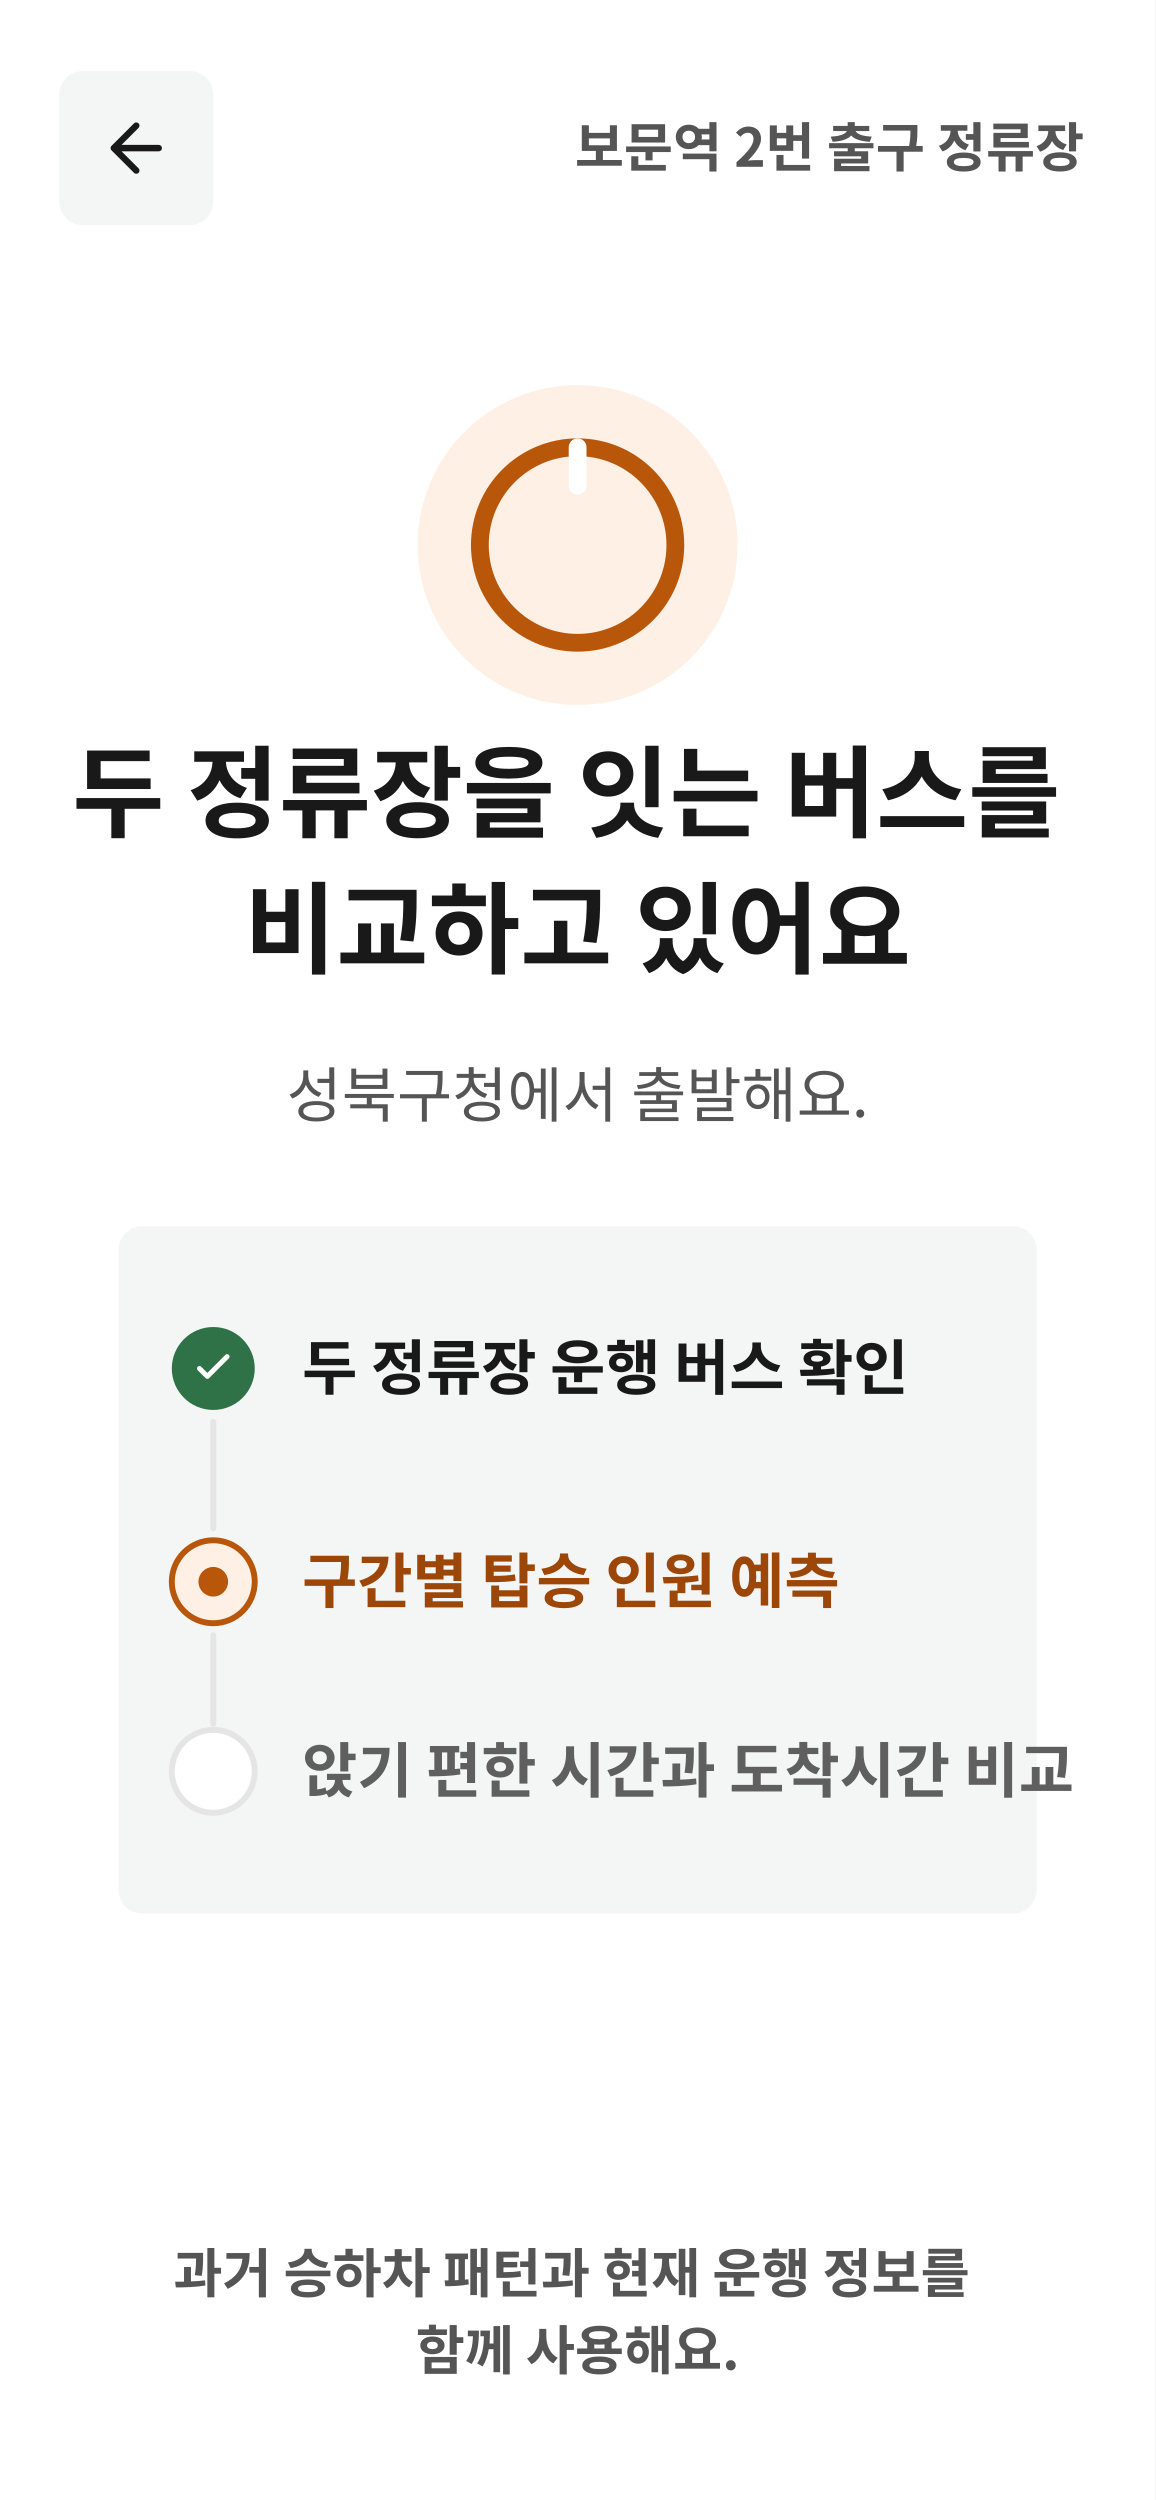
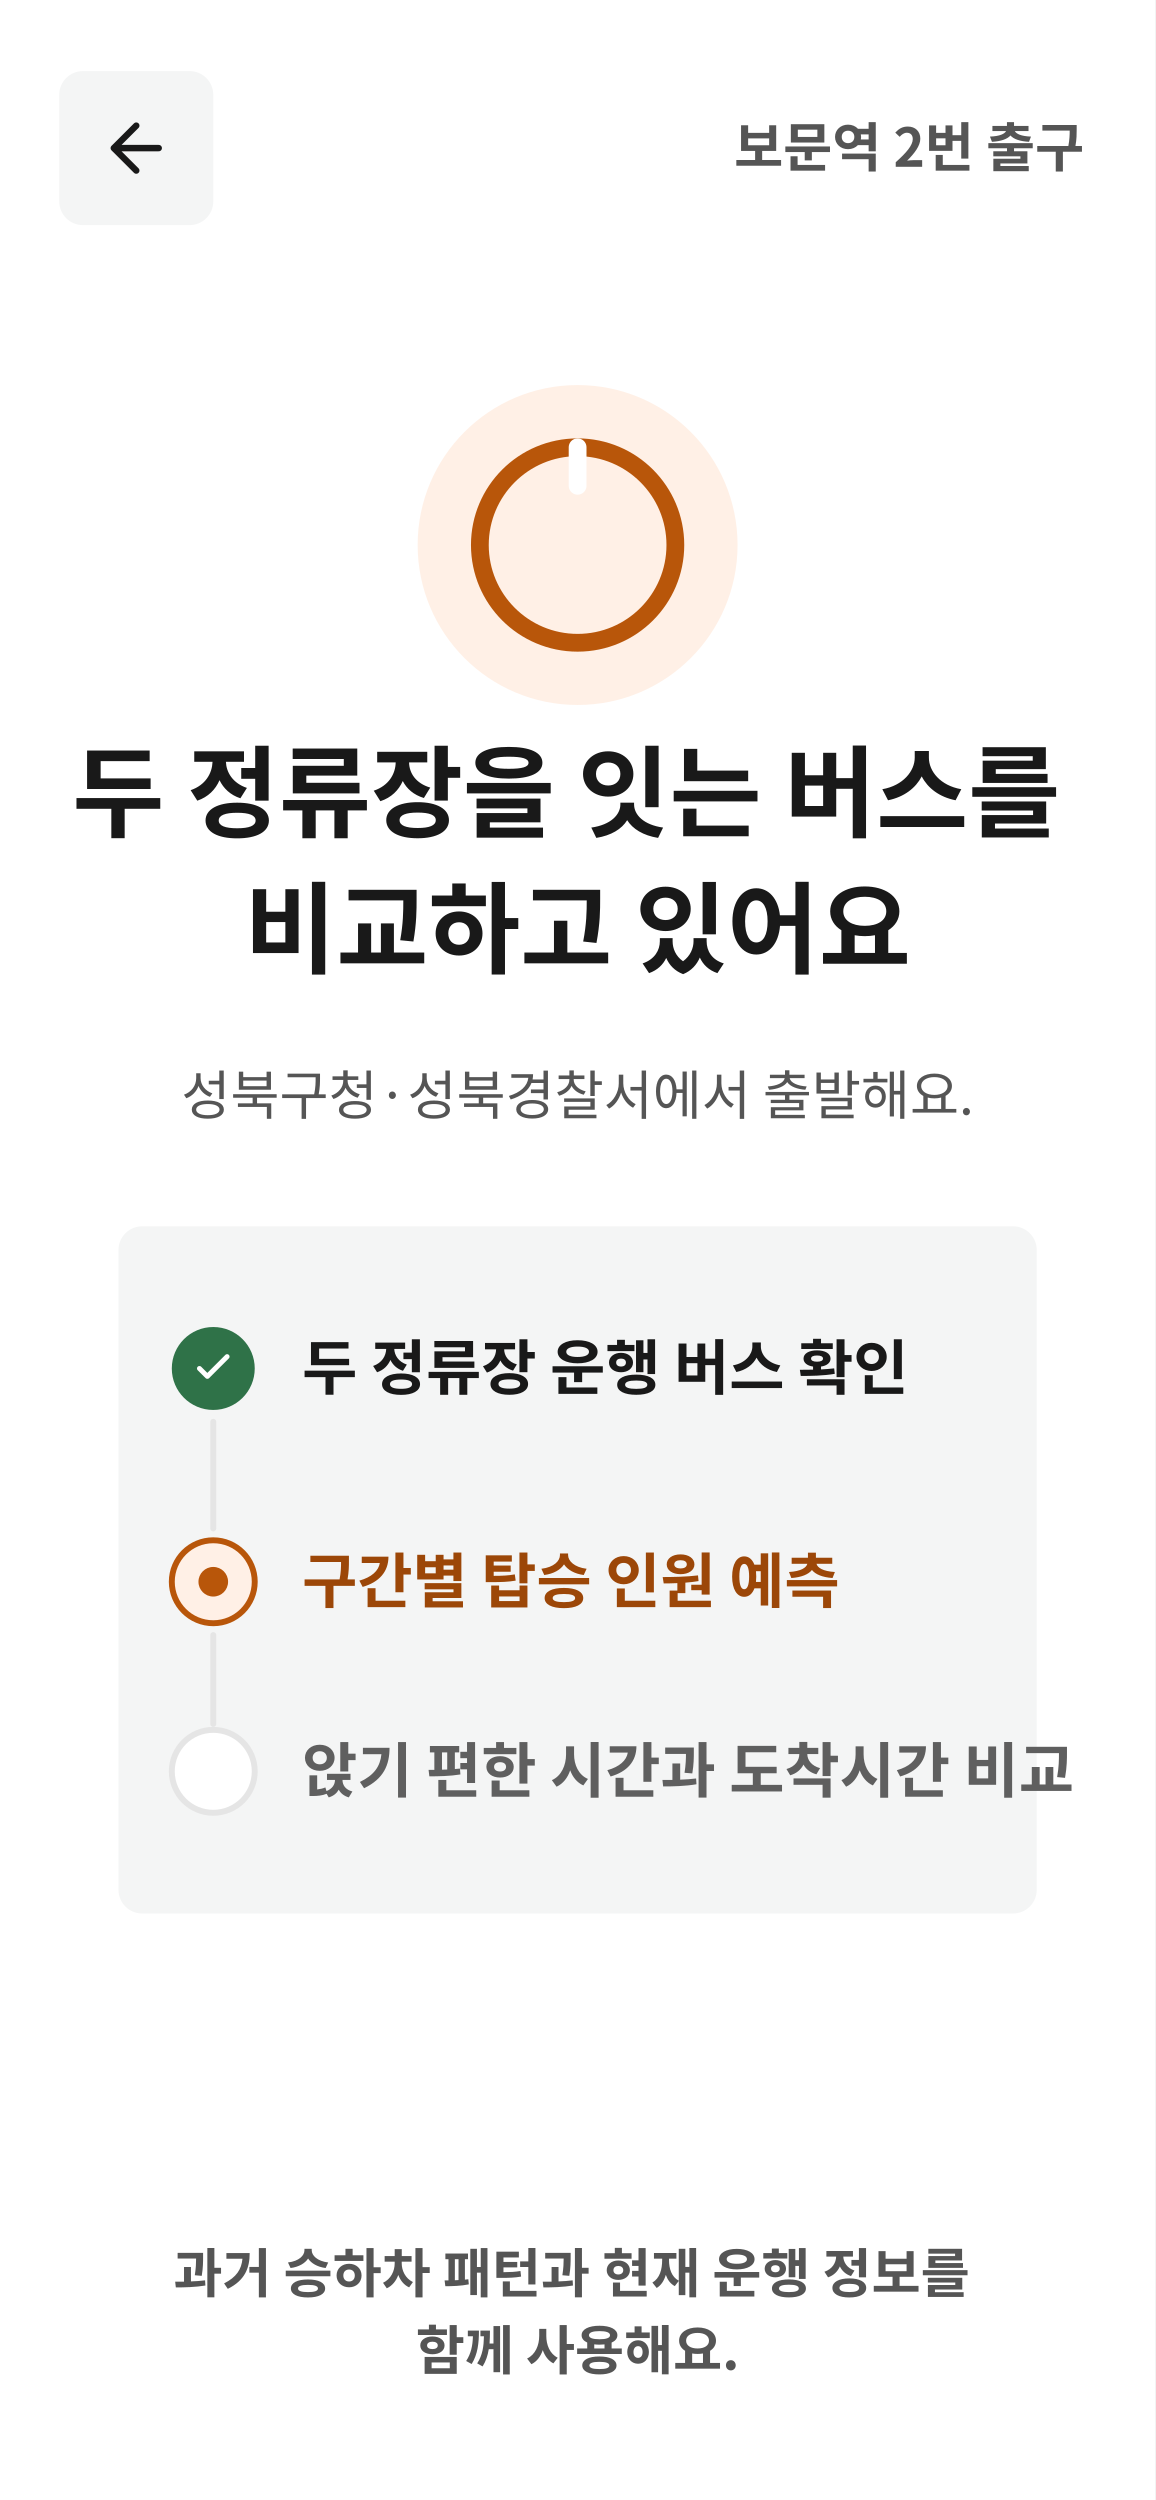
<svg xmlns="http://www.w3.org/2000/svg" width="390" height="844" viewBox="0 0 390 844" role="img" aria-label="버스 혼잡도 분석 중 화면">
  <rect x="0" y="0" width="390" height="844" rx="0" fill="#FFFFFF" stroke="none" stroke-width="1" />
  <rect x="20" y="24" width="52" height="52" rx="8" fill="#F4F5F5" stroke="none" stroke-width="1" />
  <g transform="translate(33 37) scale(1.083333)">
    <path d="M19 12H5M12 19l-7-7 7-7" fill="none" stroke="#191919" stroke-width="2" stroke-linecap="round" stroke-linejoin="round" />
  </g>
-   <text x="366" y="50" font-family="Noto Sans CJK KR, Malgun Gothic, sans-serif" font-size="18" font-weight="700" fill="#555555" text-anchor="end" dominant-baseline="middle" letter-spacing="0">보문역 2번 출구 정류장</text>
+   <text x="366" y="50" font-family="Noto Sans CJK KR, Malgun Gothic, sans-serif" font-size="18" font-weight="700" fill="#555555" text-anchor="end" dominant-baseline="middle" letter-spacing="0">보문역 2번 출구</text>
  <circle cx="195" cy="184" r="54" fill="#FFF0E6" stroke="none" stroke-width="1" />
  <circle cx="195" cy="184" r="33" fill="none" stroke="#B8560A" stroke-width="6" />
  <line x1="195" y1="151" x2="195" y2="164" stroke="#FFFFFF" stroke-width="6" stroke-linecap="round" />
  <text x="195" y="280" font-family="Noto Sans CJK KR, Malgun Gothic, sans-serif" font-size="33.75" font-weight="800" fill="#191919" text-anchor="middle" letter-spacing="0">
    <tspan x="195" dy="0">두 정류장을 잇는 버스를</tspan>
    <tspan x="195" dy="46">비교하고 있어요</tspan>
  </text>
-   <text x="195" y="370" font-family="Noto Sans CJK KR, Malgun Gothic, sans-serif" font-size="20.25" font-weight="500" fill="#555555" text-anchor="middle" dominant-baseline="middle" letter-spacing="0">성북구청에서 출발해요.</text>
+   <text x="195" y="370" font-family="Noto Sans CJK KR, Malgun Gothic, sans-serif" font-size="18" font-weight="500" fill="#555555" text-anchor="middle" dominant-baseline="middle" letter-spacing="0">성북구청·성북경찰서에서 출발해요.</text>
  <rect x="40" y="414" width="310" height="232" rx="8" fill="#F4F5F5" stroke="none" stroke-width="1" />
  <circle cx="72" cy="462" r="14" fill="#2F7248" stroke="none" stroke-width="1" />
  <g transform="translate(64 454) scale(0.6666667)">
    <path d="m5 12 4 4L19 6" fill="none" stroke="#FFFFFF" stroke-width="2.5" stroke-linecap="round" stroke-linejoin="round" />
  </g>
  <text x="102" y="462" font-family="Noto Sans CJK KR, Malgun Gothic, sans-serif" font-size="20.25" font-weight="700" fill="#191919" text-anchor="start" dominant-baseline="middle" letter-spacing="0">두 정류장 운행 버스 확인</text>
  <line x1="72" y1="480" x2="72" y2="516" stroke="#E5E5E5" stroke-width="2" stroke-linecap="round" />
  <circle cx="72" cy="534" r="14" fill="#FFF0E6" stroke="#B8560A" stroke-width="2" />
  <circle cx="72" cy="534" r="5" fill="#B8560A" stroke="none" stroke-width="1" />
  <text x="102" y="534" font-family="Noto Sans CJK KR, Malgun Gothic, sans-serif" font-size="20.25" font-weight="700" fill="#9C4708" text-anchor="start" dominant-baseline="middle" letter-spacing="0">구간별 탑승 인원 예측</text>
  <line x1="72" y1="552" x2="72" y2="582" stroke="#E5E5E5" stroke-width="2" stroke-linecap="round" />
  <circle cx="72" cy="598" r="14" fill="#FFFFFF" stroke="#E5E5E5" stroke-width="2" />
  <text x="102" y="598" font-family="Noto Sans CJK KR, Malgun Gothic, sans-serif" font-size="20.25" font-weight="600" fill="#5F5F5F" text-anchor="start" dominant-baseline="middle" letter-spacing="0">앉기 편한 시간과 도착시간 비교</text>
  <text x="195" y="774" font-family="Noto Sans CJK KR, Malgun Gothic, sans-serif" font-size="18" font-weight="600" fill="#555555" text-anchor="middle" letter-spacing="0">
    <tspan x="195" dy="0">과거 승하차 패턴과 현재 운행 정보를</tspan>
    <tspan x="195" dy="26">함께 사용해요.</tspan>
  </text>
</svg>
